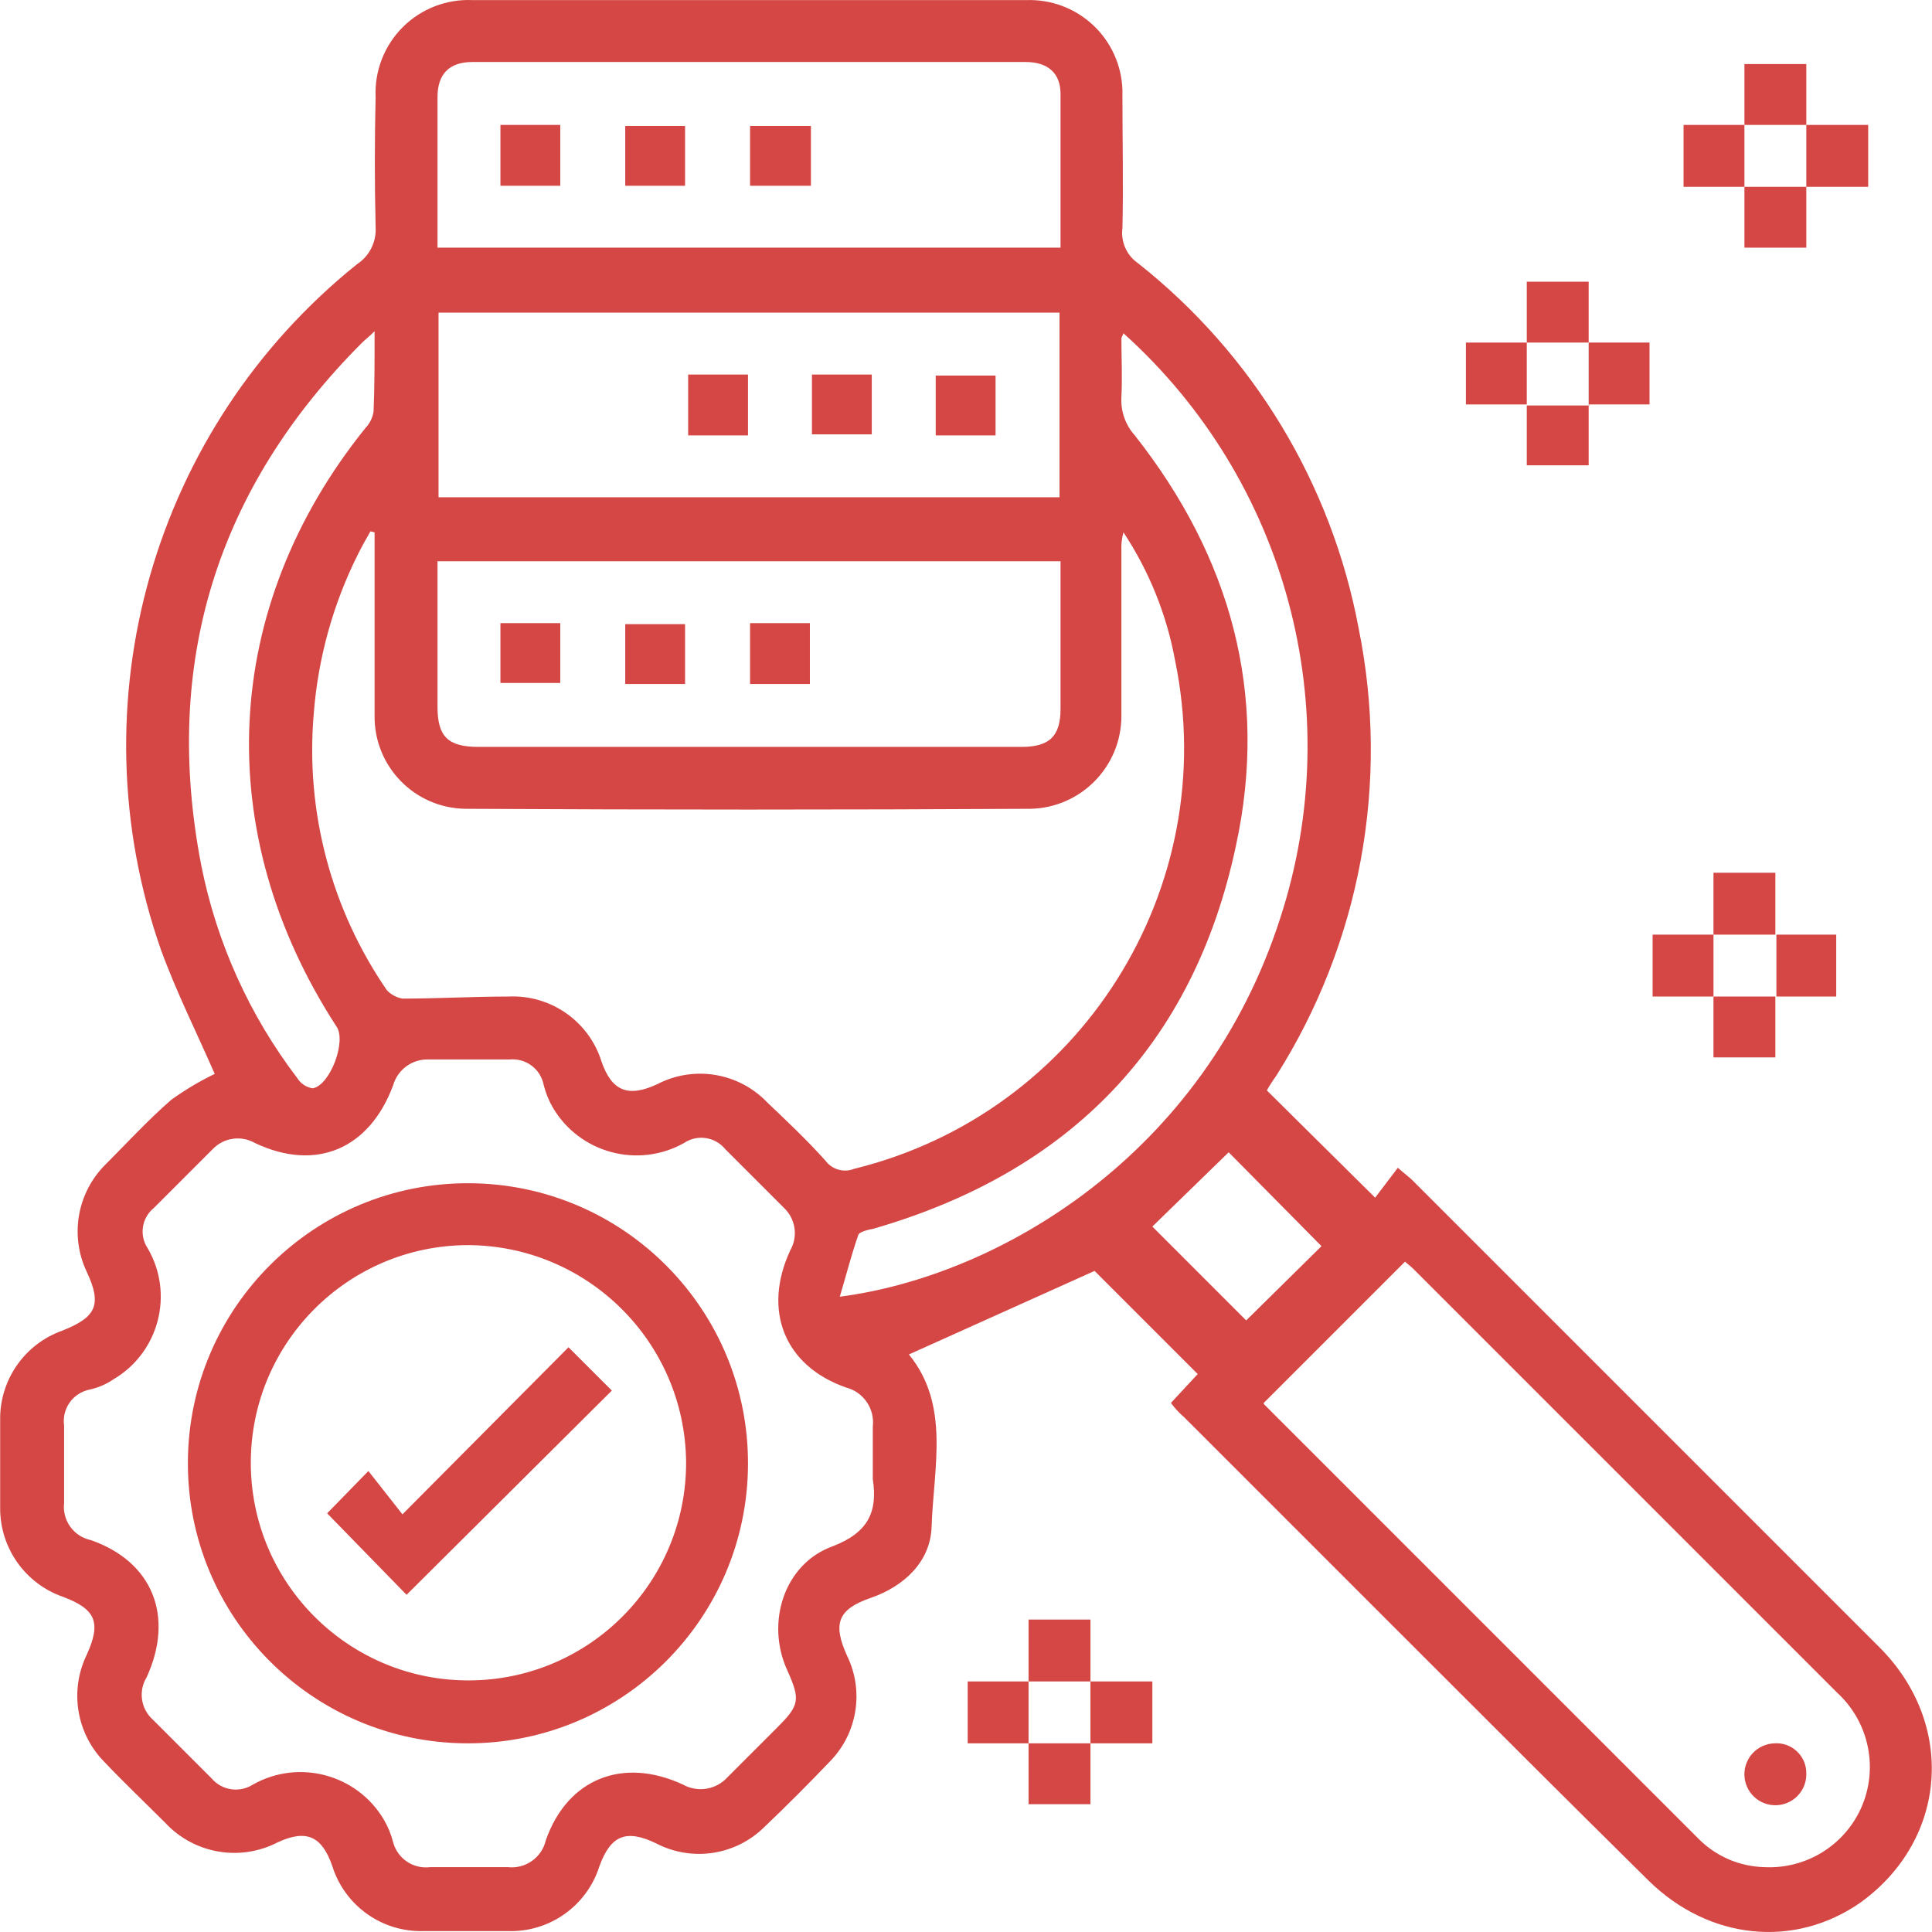
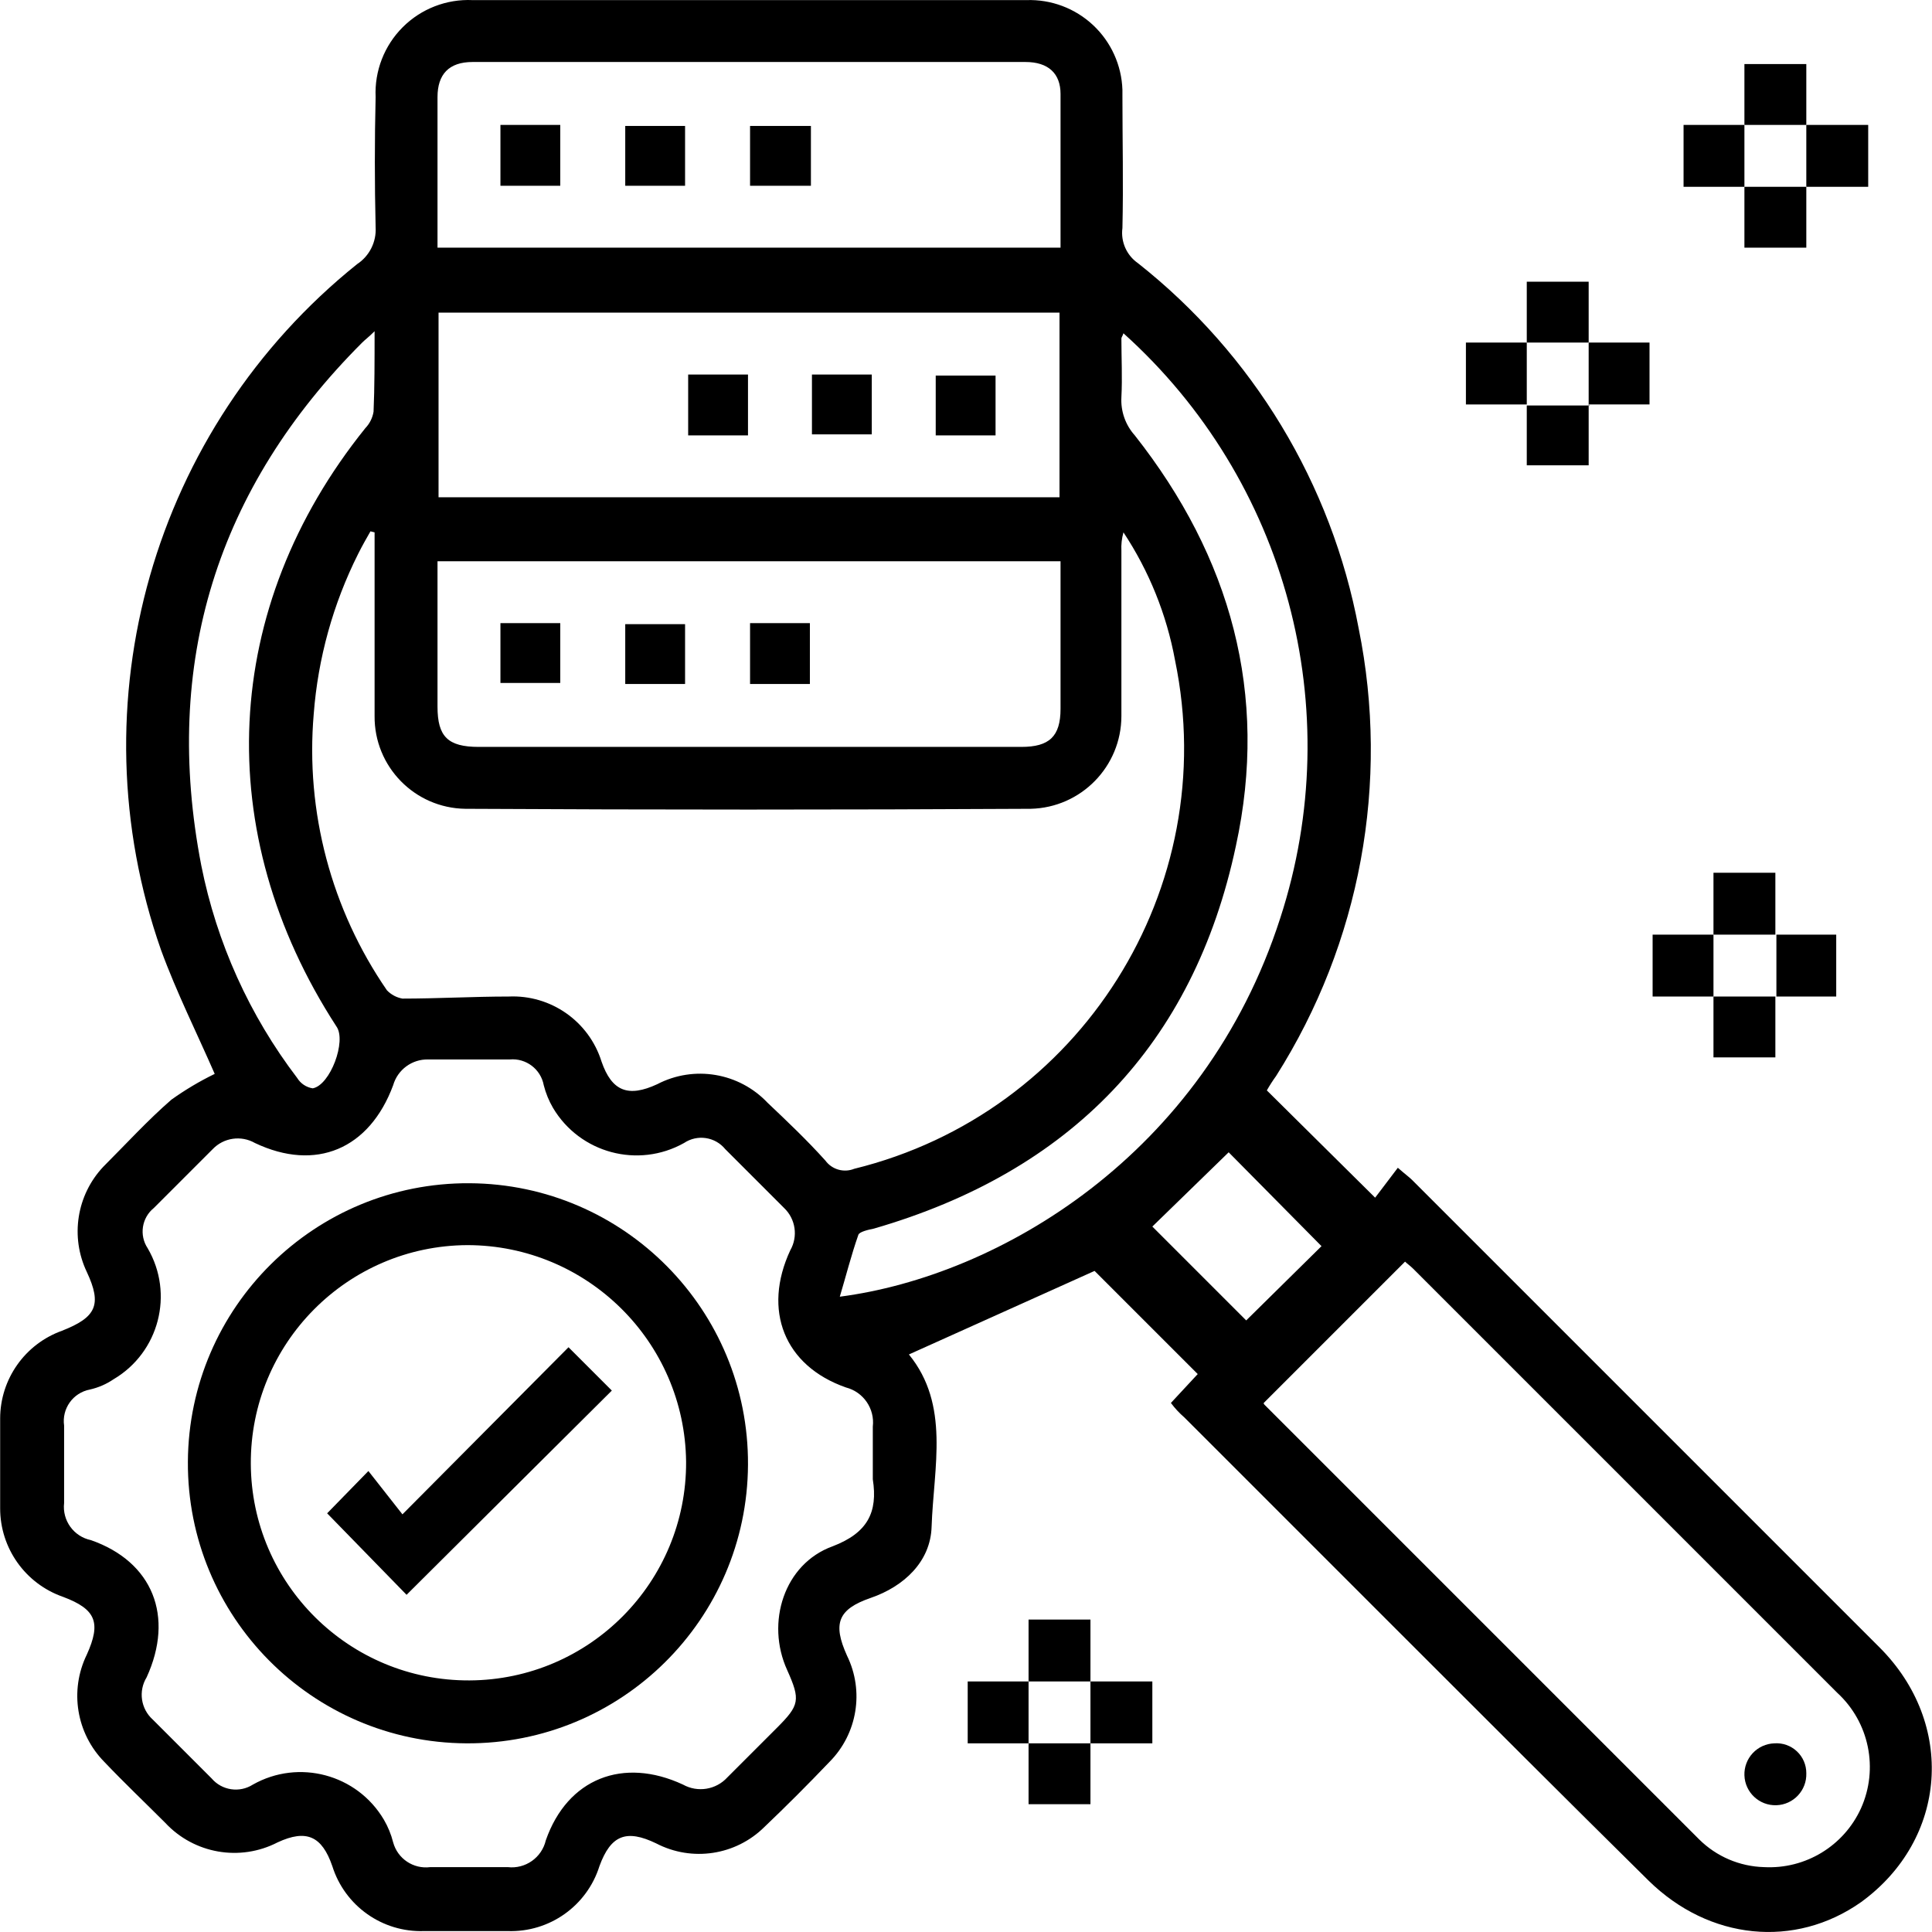
- <svg xmlns="http://www.w3.org/2000/svg" id="Layer_165" data-name="Layer 1" fill="#D44745" viewBox="0 0 187.27 187.3">
+ <svg xmlns="http://www.w3.org/2000/svg" id="Layer_165" data-name="Layer 1" fill="" viewBox="0 0 187.27 187.3">
  <style>svg#Layer_165{ width: 75px; height: 75px;}</style>
  <path d="M182.1,159.7l-45.3-45.3c-.3-.3-.6-.5-1.4-1.2l-2.2,2.9-10.5-10.4a15.14,15.14,0,0,1,.9-1.4,59.11,59.11,0,0,0,8-43.4,58.92,58.92,0,0,0-21.4-35.4,3.57,3.57,0,0,1-1.5-3.4c.1-4.3,0-8.5,0-12.8V8.7A9,9,0,0,0,99.4,0H45.7a9,9,0,0,0-9.4,9.4q-.15,6.3,0,12.6a4,4,0,0,1-1.8,3.6,59.84,59.84,0,0,0-19,66.5c1.5,4.1,3.5,8.1,5.2,12a29.09,29.09,0,0,0-4.2,2.5c-2.3,2-4.4,4.3-6.6,6.5a9.14,9.14,0,0,0-1.6,10.2c1.5,3.2.9,4.4-2.4,5.7a9.05,9.05,0,0,0-6,8.5v8.7A9.08,9.08,0,0,0,6,154.8c3.2,1.2,3.7,2.5,2.3,5.6A9.12,9.12,0,0,0,10,170.8c1.9,2,3.9,3.9,5.9,5.9a9.15,9.15,0,0,0,10.9,1.9c2.8-1.3,4.3-.6,5.3,2.3a9,9,0,0,0,8.9,6.3h8.1a9,9,0,0,0,8.9-6.3c1.1-3,2.6-3.6,5.5-2.2A9,9,0,0,0,74,177.1q3.15-3,6.3-6.3A9,9,0,0,0,82,160.5c-1.4-3.1-.9-4.5,2.3-5.6s5.8-3.5,5.9-6.9c.2-5.8,1.8-11.8-2.2-16.7l18-8.1,10,10-2.6,2.8a8.64,8.64,0,0,0,1.3,1.4l21.1,21.1c8,8,15.9,15.9,23.9,23.8,5.9,5.8,14.2,6.6,20.6,2.1C188.7,178.3,189.5,167.1,182.1,159.7ZM42.3,17.5V9.4c0-2.2,1.1-3.4,3.4-3.4H99.3c2.2,0,3.4,1.1,3.4,3.1V24H42.3Zm60.3,12.8V48.2H42.4V30.3ZM42.3,54.4h60.4V68.7c0,2.7-1.1,3.7-3.8,3.7H46.3c-3,0-4-1-4-3.9Zm-6.1,15h0a8.92,8.92,0,0,0,8.8,9c18.3.1,36.6.1,54.8,0a9,9,0,0,0,8.8-9v-16a5.54,5.54,0,0,1,.2-1.8,33.42,33.42,0,0,1,5,12.4,42,42,0,0,1-31.1,49.3,2.37,2.37,0,0,1-2.8-.8c-1.8-2-3.7-3.8-5.6-5.6a9,9,0,0,0-10.7-1.8c-2.8,1.3-4.4.7-5.4-2.2a9,9,0,0,0-9-6.3c-3.4,0-6.9.2-10.3.2a2.75,2.75,0,0,1-1.5-.8,41.06,41.06,0,0,1-7.1-26.8,41.7,41.7,0,0,1,4.3-15.5c.4-.8.8-1.5,1.2-2.2l.4.1V69.4ZM19.4,83.9C15.6,64.3,20.9,47.3,35,33.2c.3-.3.6-.5,1.2-1.1h0c0,2.9,0,5.5-.1,7.8a3,3,0,0,1-.8,1.6c-14,17.4-15,39.2-2.8,58,1,1.4-.6,5.7-2.3,6a2.15,2.15,0,0,1-1.5-1A50.11,50.11,0,0,1,19.4,83.9Zm61.2,66c-4.7,1.7-6.5,7.4-4.4,12,1.3,2.9,1.2,3.4-1,5.6l-4.8,4.8a3.51,3.51,0,0,1-4.3.7c-5.8-2.7-11.2-.6-13.3,5.4a3.39,3.39,0,0,1-3.7,2.6H41.6a3.29,3.29,0,0,1-3.6-2.4,8.49,8.49,0,0,0-.9-2.2A9.39,9.39,0,0,0,24.4,173a3.08,3.08,0,0,1-4-.6l-5.7-5.7a3.23,3.23,0,0,1-.6-4.1c2.7-5.9.6-11.2-5.4-13.3a3.29,3.29,0,0,1-2.6-3.6v-7.5a3.11,3.11,0,0,1,2.5-3.5,6.71,6.71,0,0,0,2.3-1A9.3,9.3,0,0,0,14.2,121a2.93,2.93,0,0,1,.6-3.9l5.7-5.7a3.36,3.36,0,0,1,4.1-.6c5.9,2.8,11.1.6,13.4-5.6a3.45,3.45,0,0,1,3.4-2.5h7.9a3.07,3.07,0,0,1,3.3,2.5,8.49,8.49,0,0,0,.9,2.2,9.42,9.42,0,0,0,12.7,3.4,3,3,0,0,1,4,.6l5.7,5.7a3.36,3.36,0,0,1,.6,4.1c-2.7,5.8-.6,11.2,5.4,13.3a3.5,3.5,0,0,1,2.6,3.8v5.1C85,146.6,84,148.6,80.6,149.9Zm.7-24.2c.6-2,1.1-4,1.8-6,.1-.3,1-.5,1.5-.6,19-5.5,31-17.8,35.1-37.1,3.2-14.7-.5-28-9.8-39.8a5.11,5.11,0,0,1-1.3-3.7c.1-1.9,0-3.8,0-5.7,0-.1.1-.2.2-.5h0A53.83,53.83,0,0,1,124,89C116.6,112,96.7,123.7,81.3,125.7Zm30.3-6.8,7.4-7.2,9,9.1-7.3,7.2Zm68.7,56.4a9.75,9.75,0,0,1-9.4,5.7,9.29,9.29,0,0,1-6.3-2.7l-42.1-42.1c-.1-.1-.1-.1-.1-.2l13.7-13.7c.2.2.5.4.8.7L178,164.1A9.77,9.77,0,0,1,180.3,175.3Z" transform="translate(0.1 0.01)" />
  <polygon points="154.1 33.21 154 33.21 154 33.21 154.1 33.21" />
  <polygon points="148 33.21 148 33.21 148 33.21 148 33.21 148 33.21 148 33.21 148 33.11 148 33.21 148 33.21 148 33.21 148 33.21 148 33.21" />
  <polygon points="154 33.21 154 27.31 148 27.31 148 33.21 154 33.21" />
  <path d="M147.9,39.2Z" transform="translate(0.1 0.01)" />
  <rect x="142.1" y="33.21" width="5.9" height="6" />
  <polygon points="154 39.21 154 39.21 154 39.31 154.1 39.31 154 39.21 159.9 39.21 159.9 33.21 154 33.21 154 33.21 154 39.21" />
  <path d="M153.9,33.2Z" transform="translate(0.1 0.01)" />
  <polygon points="148 45.11 154 45.11 154 39.31 154 39.31 148 39.31 148 45.11" />
  <polygon points="166.1 90.61 172.1 90.61 172.1 90.61 172.1 84.61 166.1 84.61 166.1 90.61" />
  <rect x="160.2" y="90.61" width="5.9" height="6" />
  <polygon points="178 90.61 172.2 90.61 172.2 90.61 172.2 96.61 178 96.61 178 90.61" />
  <path d="M172.1,96.6h0Z" transform="translate(0.1 0.01)" />
  <rect x="166.1" y="96.61" width="6" height="5.9" />
  <path d="M166,96.6Z" transform="translate(0.1 0.01)" />
  <path d="M172,96.6Z" transform="translate(0.1 0.01)" />
  <polygon points="175.1 12.11 175.1 6.21 169.1 6.21 169.1 12.01 169.1 12.11 175.1 12.11" />
  <polygon points="169.1 18.11 169.1 12.11 169.1 12.11 169.1 12.11 169.1 12.11 169.1 12.11 163.2 12.11 163.2 18.11 169.1 18.11" />
  <polygon points="181.1 12.11 175.1 12.11 175.1 18.11 175.1 18.11 175.1 18.11 175.2 18.11 175.1 18.11 181.1 18.11 181.1 12.11" />
  <polygon points="169.1 24.01 175.1 24.01 175.1 18.21 175.1 18.11 169.1 18.11 169.1 24.01" />
  <polygon points="105.7 157.01 99.7 157.01 99.7 163.01 93.8 163.01 93.8 169.01 99.7 169.01 99.7 163.01 105.7 163.01 105.7 163.01 105.7 162.91 105.7 157.01" />
  <polygon points="105.7 169.01 105.7 168.91 105.7 169.01 105.8 169.01 105.7 169.01 111.7 169.01 111.7 163.01 105.7 163.01 105.7 169.01" />
  <rect x="99.7" y="169.01" width="6" height="5.9" />
  <path d="M45.4,114.7a27.15,27.15,0,0,0-.3,54.3h0a27.15,27.15,0,1,0,.3-54.3Zm21,27a21.1,21.1,0,1,1-21.2-21h0a21.23,21.23,0,0,1,21.2,21Z" transform="translate(0.1 0.01)" />
  <path d="M171.9,169a3,3,0,0,0-2.9,3.1,3,3,0,0,0,6-.2h0A2.89,2.89,0,0,0,171.9,169Z" transform="translate(0.1 0.01)" />
  <rect x="78.7" y="36.31" width="5.8" height="5.8" />
  <rect x="90.7" y="36.41" width="5.8" height="5.8" />
  <rect x="66.7" y="36.31" width="5.8" height="5.9" />
  <rect x="72.7" y="12.21" width="5.9" height="5.8" />
  <rect x="48.5" y="12.11" width="5.8" height="5.9" />
  <rect x="60.6" y="12.21" width="5.8" height="5.8" />
  <rect x="48.5" y="60.41" width="5.8" height="5.8" />
  <rect x="60.6" y="60.51" width="5.8" height="5.8" />
  <rect x="72.7" y="60.41" width="5.8" height="5.9" />
  <polygon points="39 146.81 35.7 142.61 31.7 146.71 39.4 154.61 59.3 134.81 55.1 130.61 39 146.81" />
</svg>
